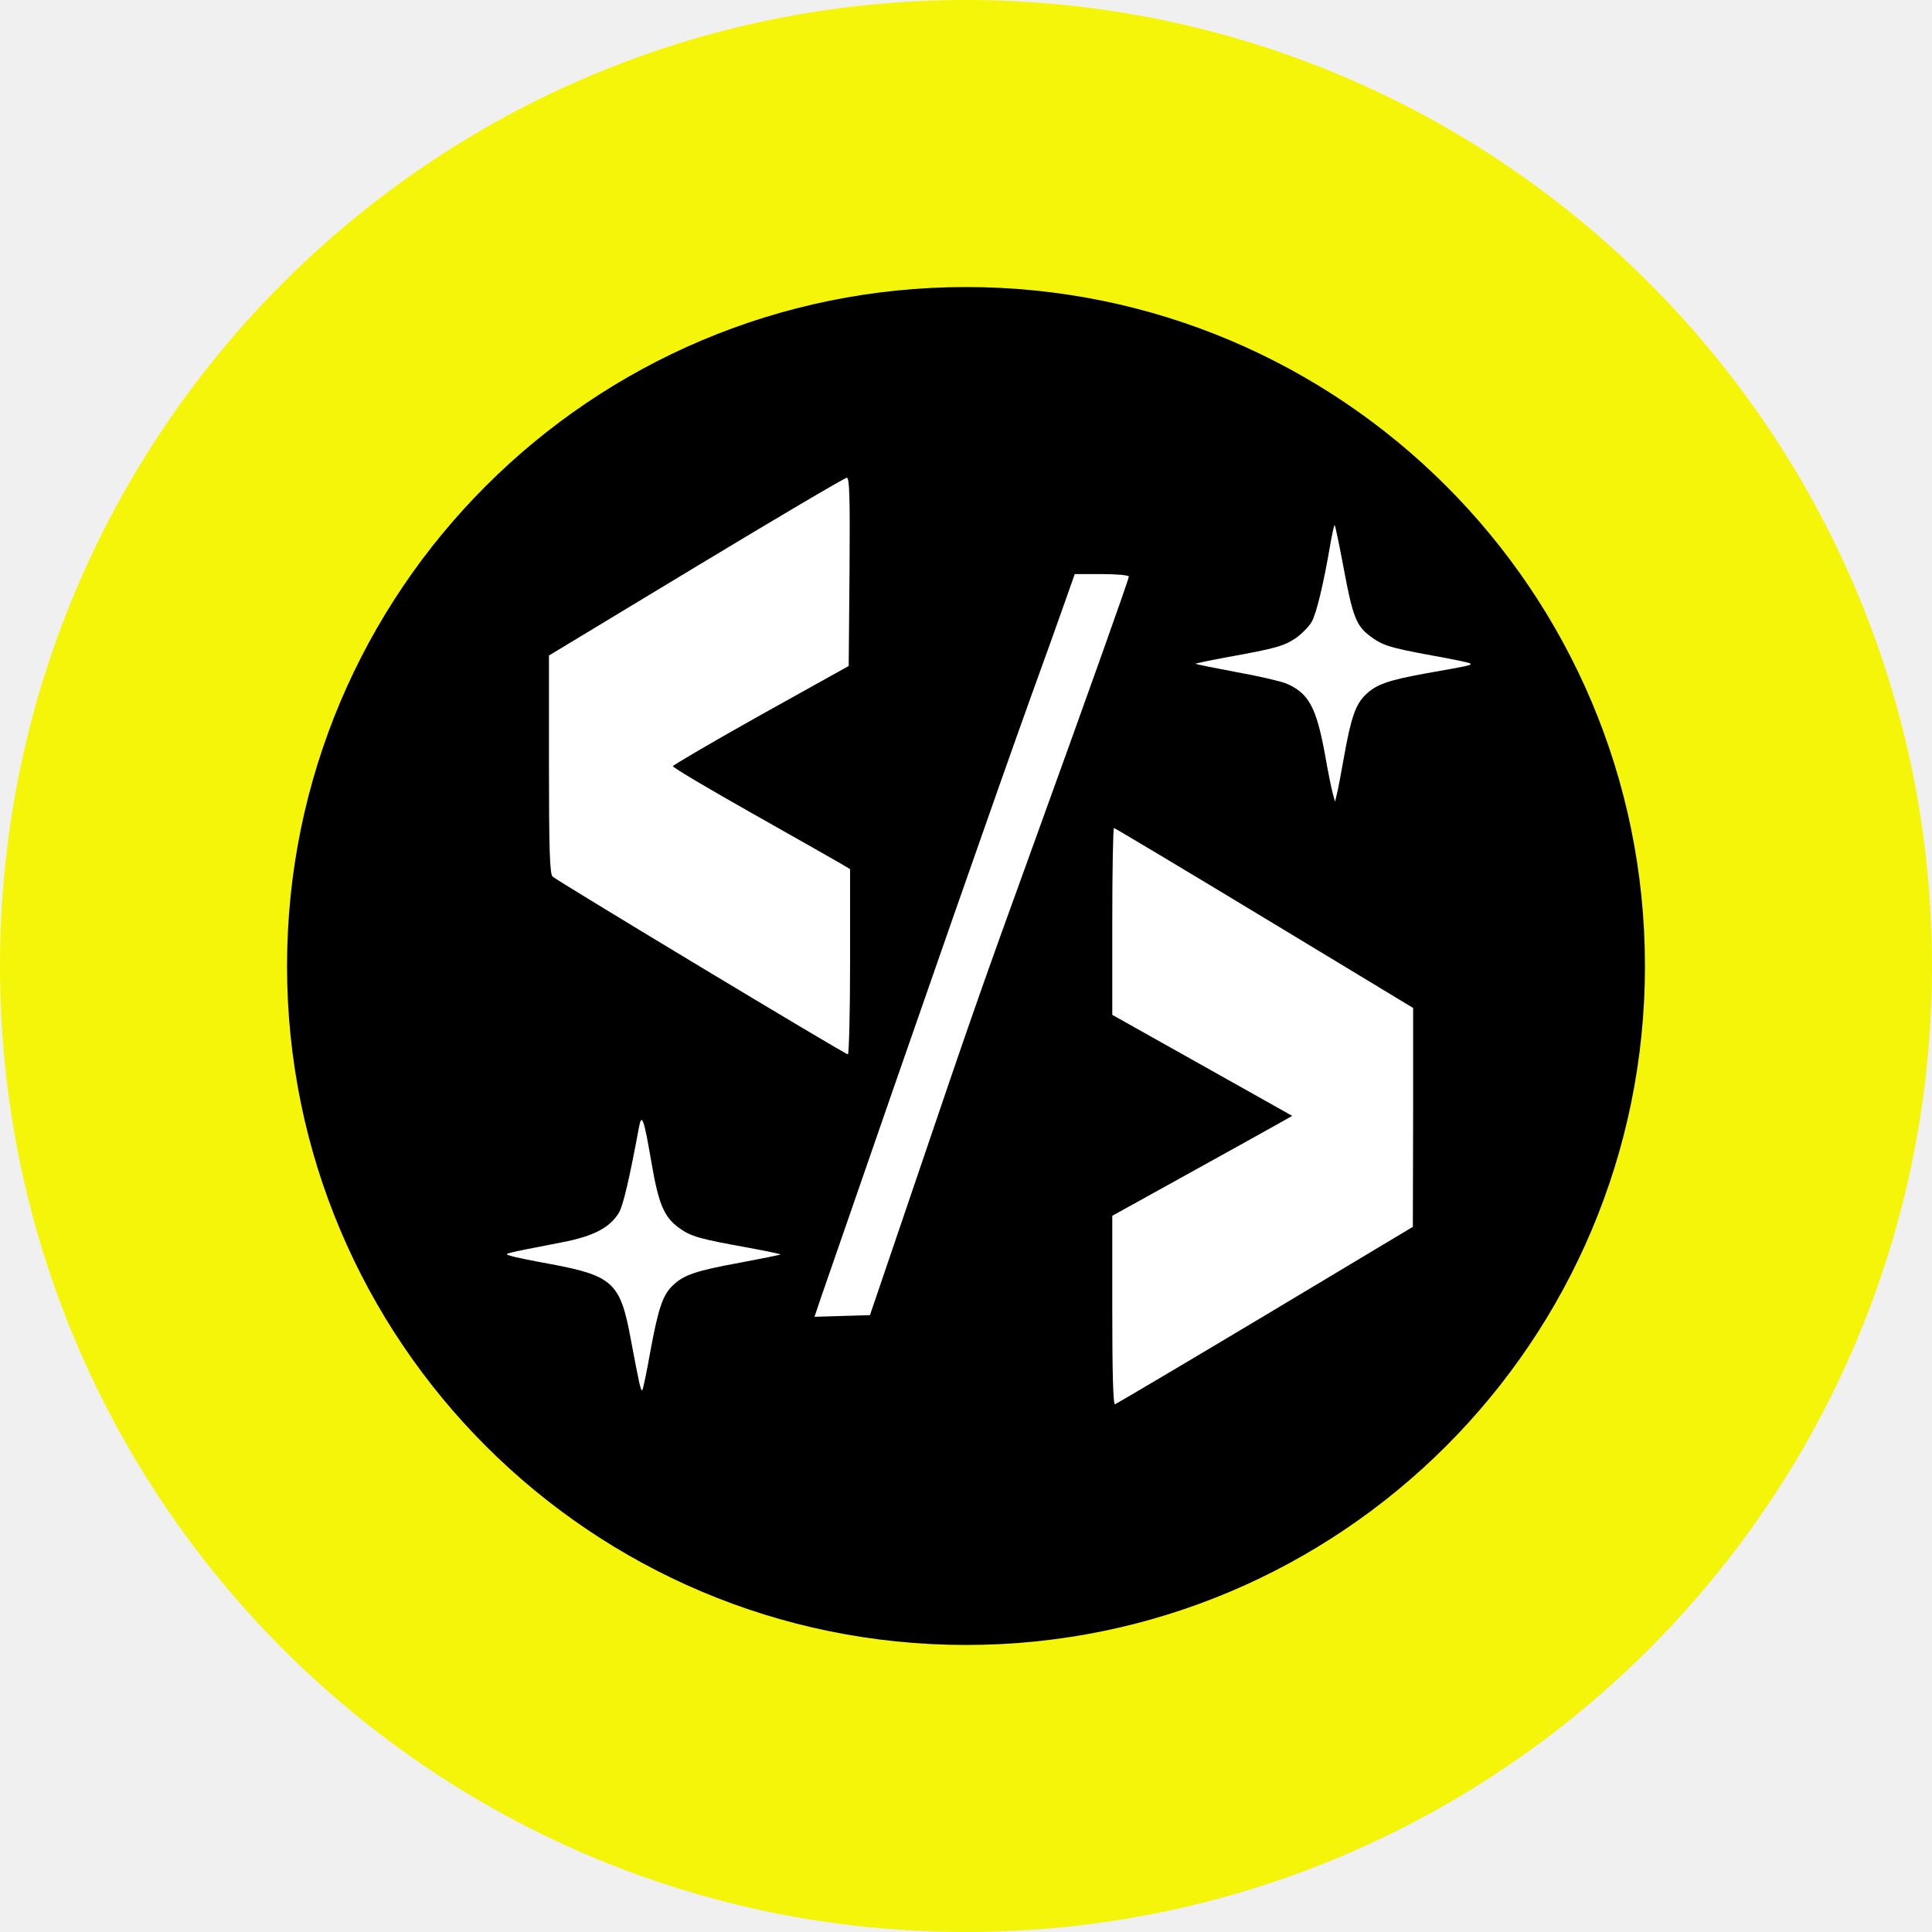
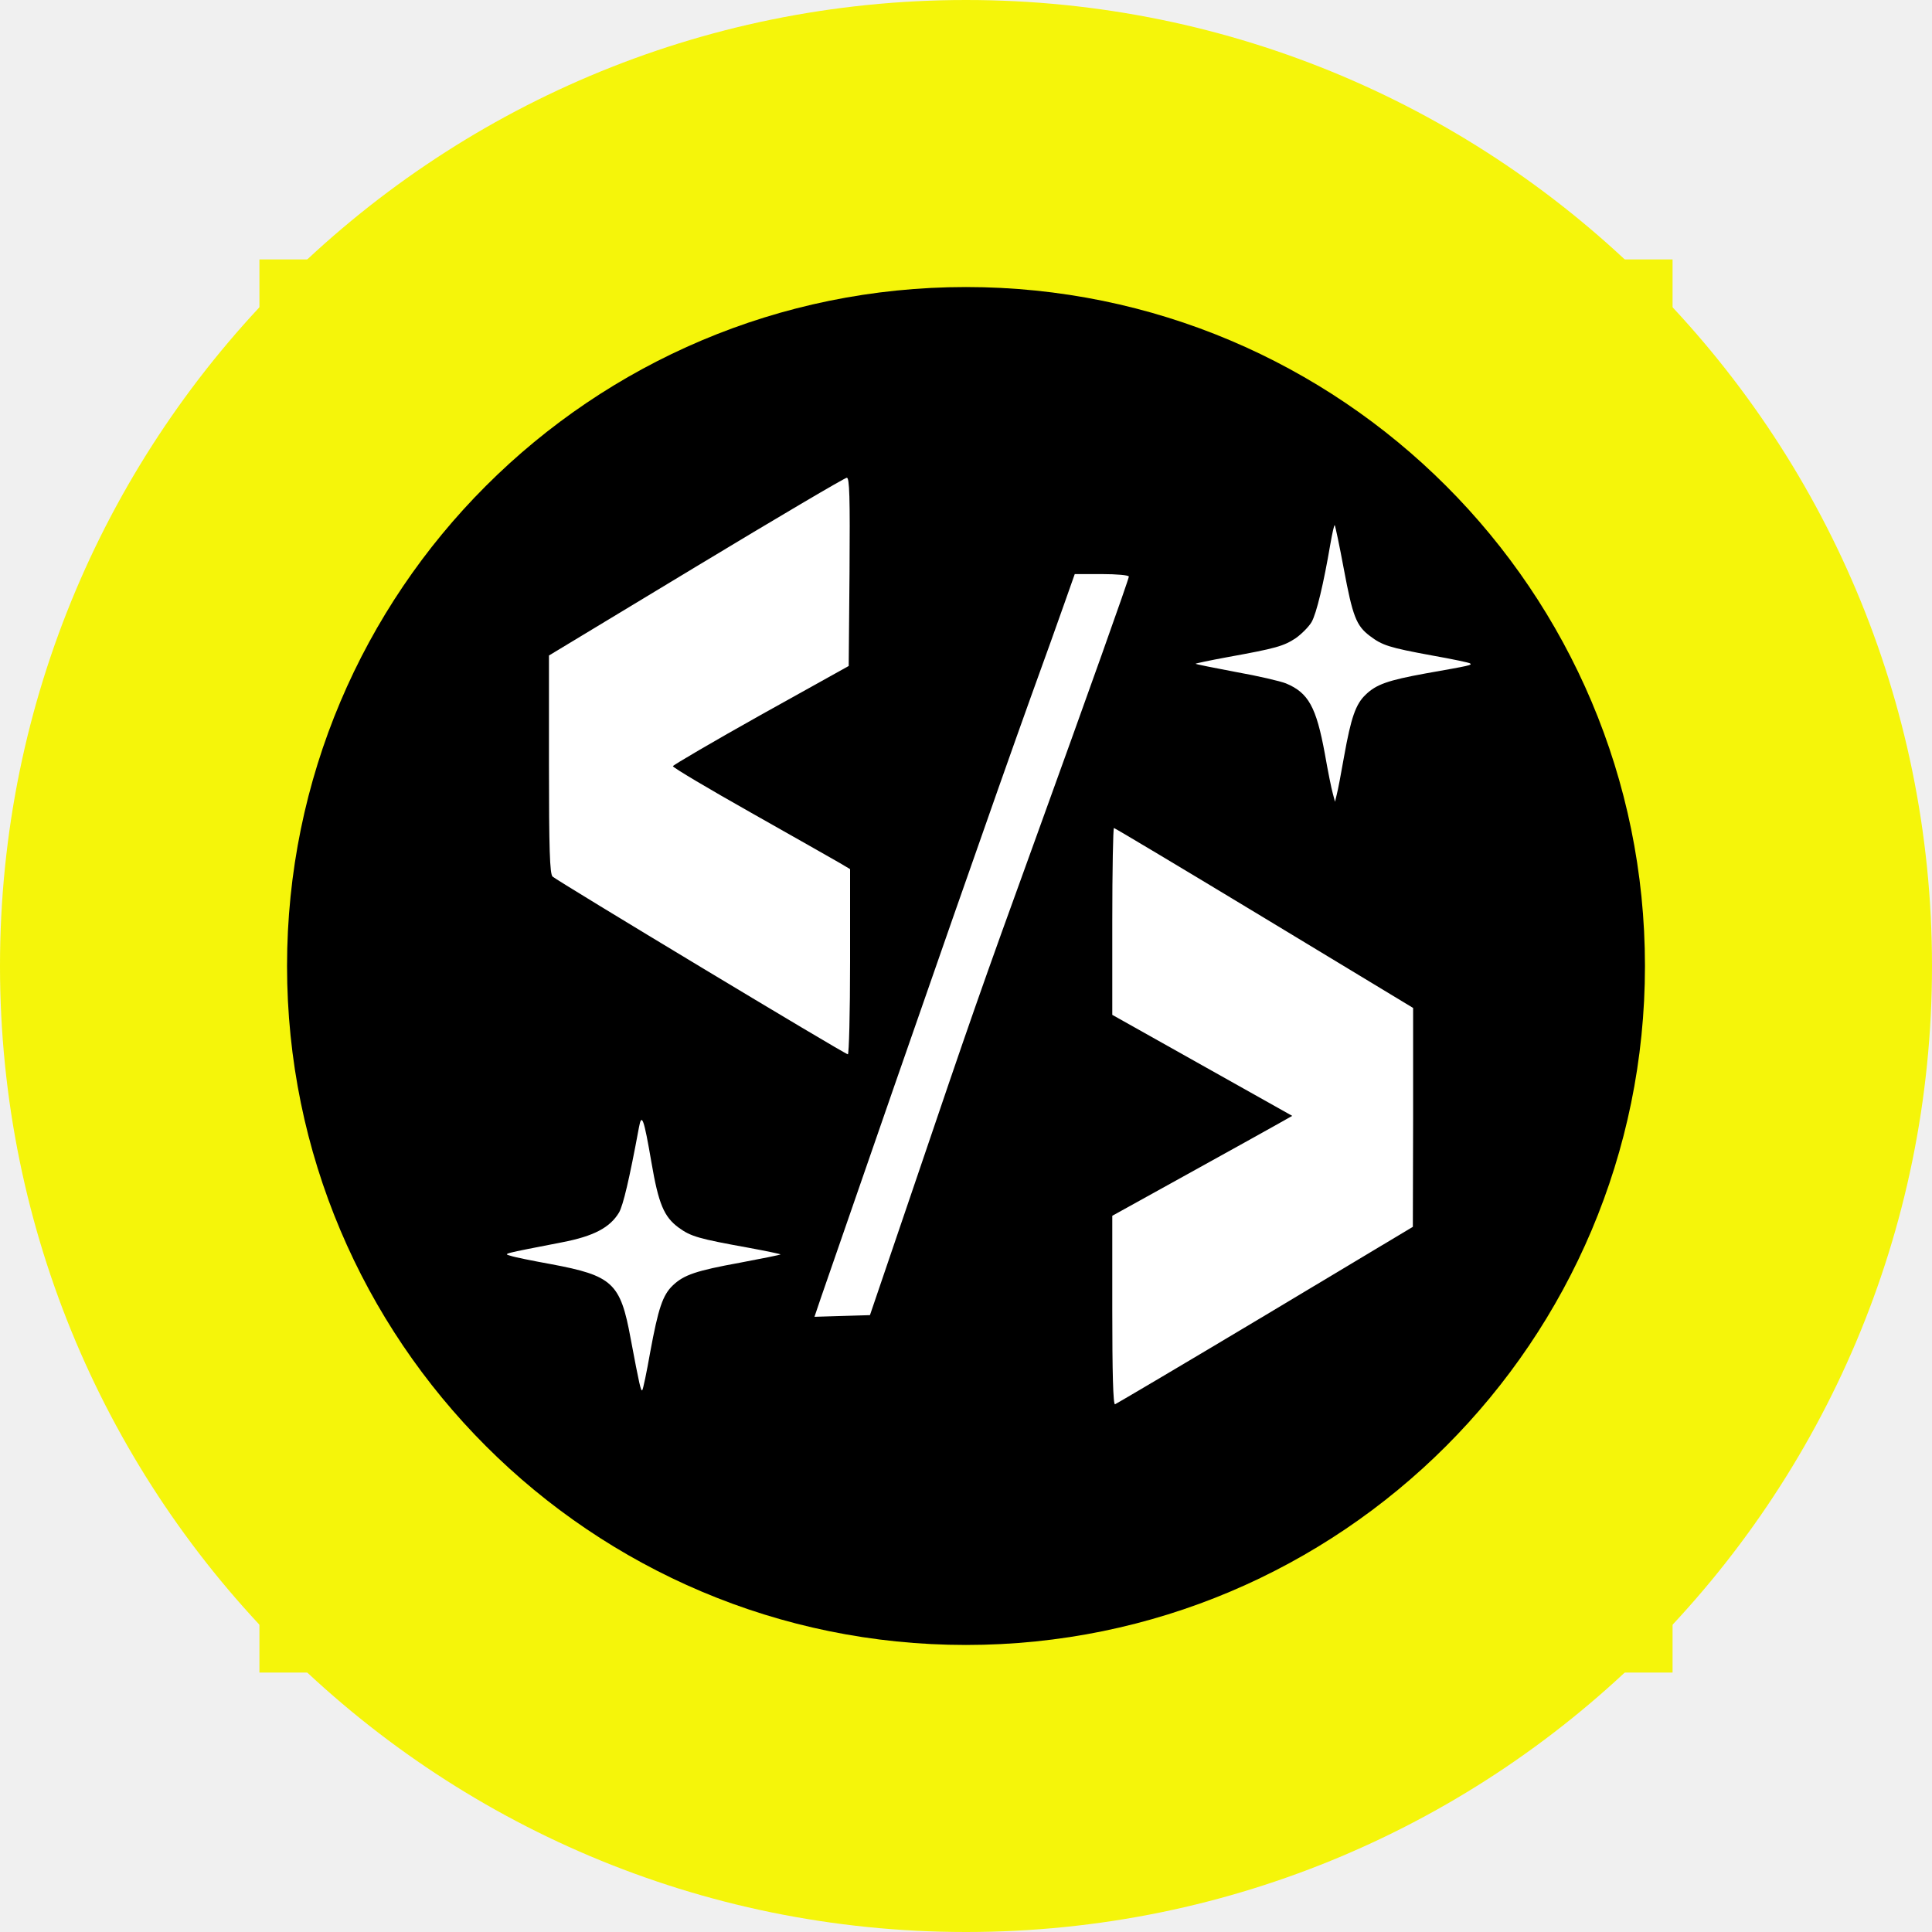
<svg xmlns="http://www.w3.org/2000/svg" version="1.0" width="512px" height="512px" viewBox="0 0 700 700">
  <g transform="translate(94,606) scale(0.1,-0.1)" fill="#ffffff" stroke="none">
+     <rect width="5120" height="5120" fill="hsl(60, 92%, 50%)" />
    <circle cx="2560" cy="2560" r="3500" fill="hsl(60, 92%, 50%)" />
    <circle cx="2560" cy="2560" r="2460" fill="#000000" />
    <path d="M1582 4007 l-533 -322 0 -394 c0 -307 3 -397 13 -407 19 -17 1059 -644 1070 -644 4 0 8 151 8 335 l0 336 -37 22 c-21 12 -165 94 -321 182 -156 88 -284 164 -284 169 1 4 144 88 319 186 l318 177 3 341 c2 271 0 342 -10 341 -7 0 -253 -145 -546 -322z" />
    <path d="M3880 4088 c-24 -141 -50 -251 -68 -282 -10 -17 -36 -43 -57 -58 -44 -29 -71 -37 -248 -69 -65 -12 -117 -23 -115 -24 2 -2 68 -15 147 -30 79 -14 160 -33 180 -41 82 -34 110 -86 141 -254 11 -63 24 -128 29 -145 l8 -30 6 25 c4 14 16 77 27 140 25 140 42 189 78 223 38 37 80 52 217 77 164 29 168 30 162 36 -2 3 -65 16 -138 29 -158 29 -181 37 -226 71 -49 37 -62 71 -94 242 -16 86 -31 157 -33 159 -2 3 -9 -29 -16 -69z" />
    <path d="M2918 3878 c-20 -57 -75 -211 -123 -343 -125 -348 -374 -1059 -761 -2178 l-23 -68 101 3 100 3 160 470 c204 601 236 694 445 1270 182 503 333 926 333 936 0 5 -44 9 -98 9 l-98 0 -36 -102z" />
    <path d="M1375 1975 c-35 -189 -57 -281 -72 -308 -33 -55 -92 -86 -206 -108 -221 -43 -214 -41 -187 -49 14 -5 79 -18 145 -30 225 -42 253 -68 290 -270 32 -170 37 -191 42 -187 3 3 16 65 29 139 29 157 45 206 82 241 40 38 84 53 243 82 79 15 145 28 147 30 2 1 -50 12 -115 24 -183 33 -210 41 -254 73 -53 39 -73 85 -99 238 -27 157 -35 180 -45 125z" />
    <path d="M3090 2721 l0 -338 326 -183 326 -183 -55 -31 c-30 -17 -176 -98 -326 -181 l-271 -150 0 -343 c0 -223 3 -342 10 -340 5 2 251 147 545 323 l534 320 1 397 0 396 -539 326 c-296 179 -542 326 -545 326 -3 0 -6 -152 -6 -339z" />
  </g>
</svg>
